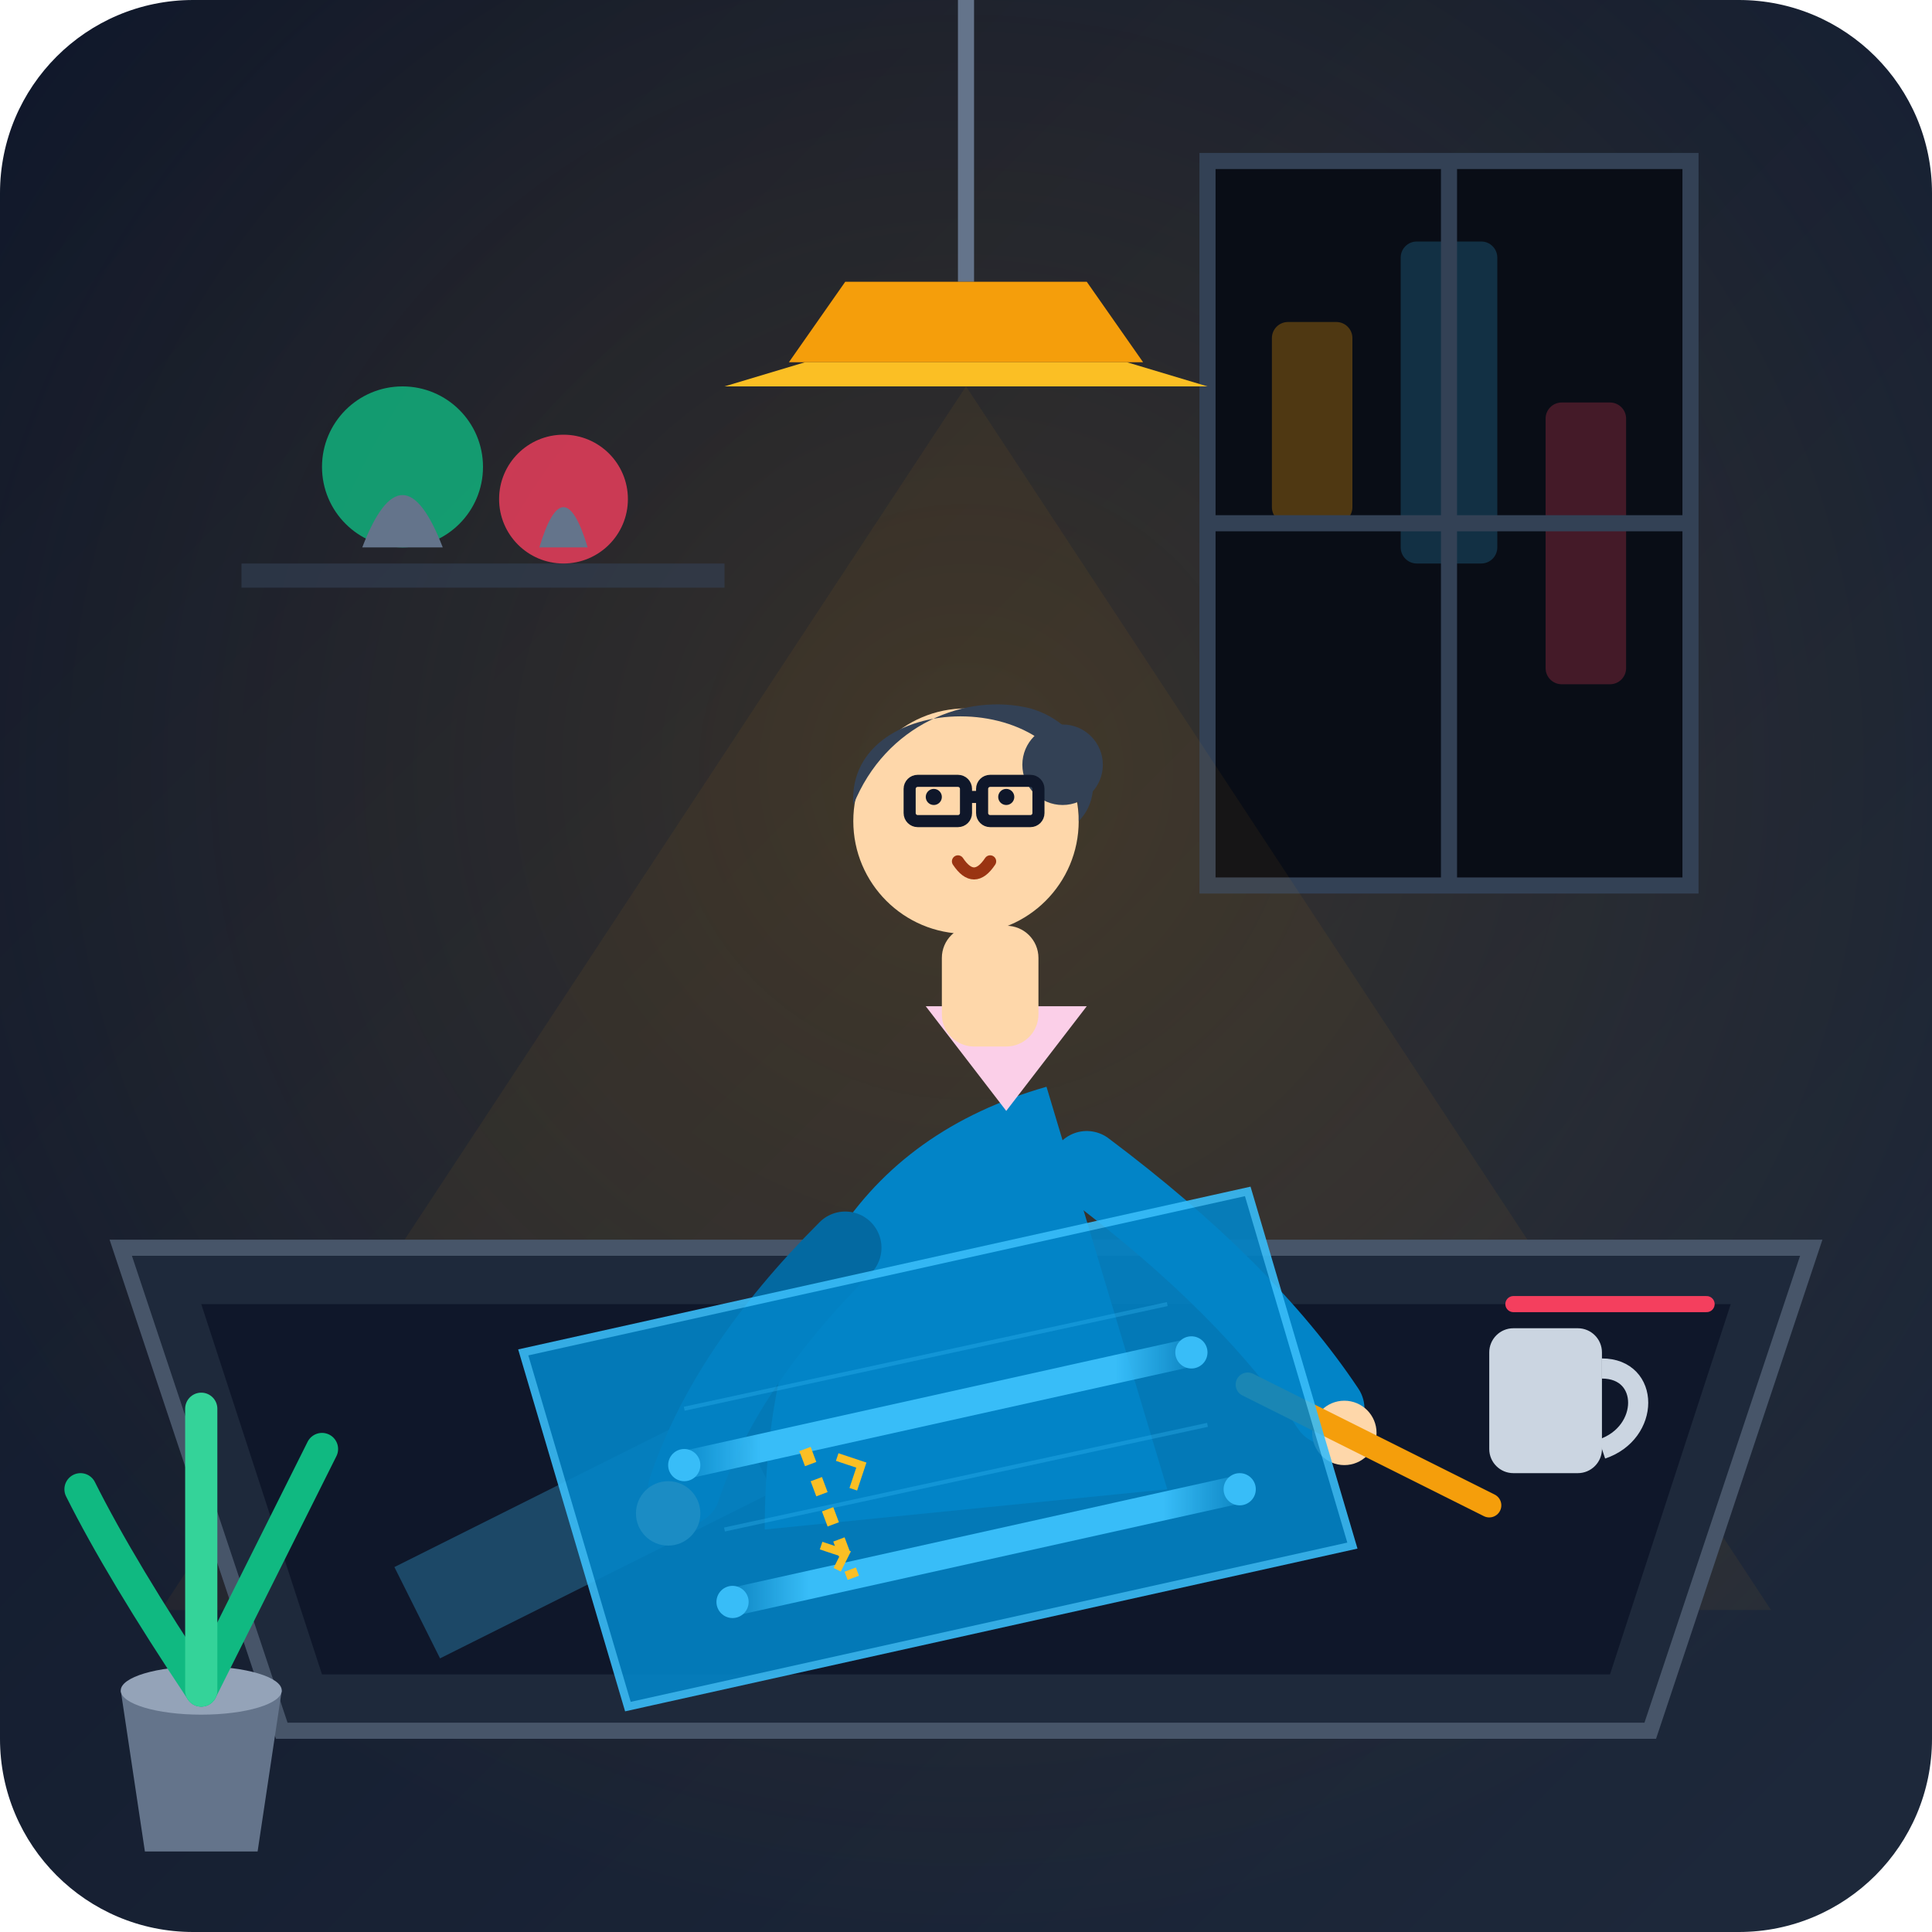
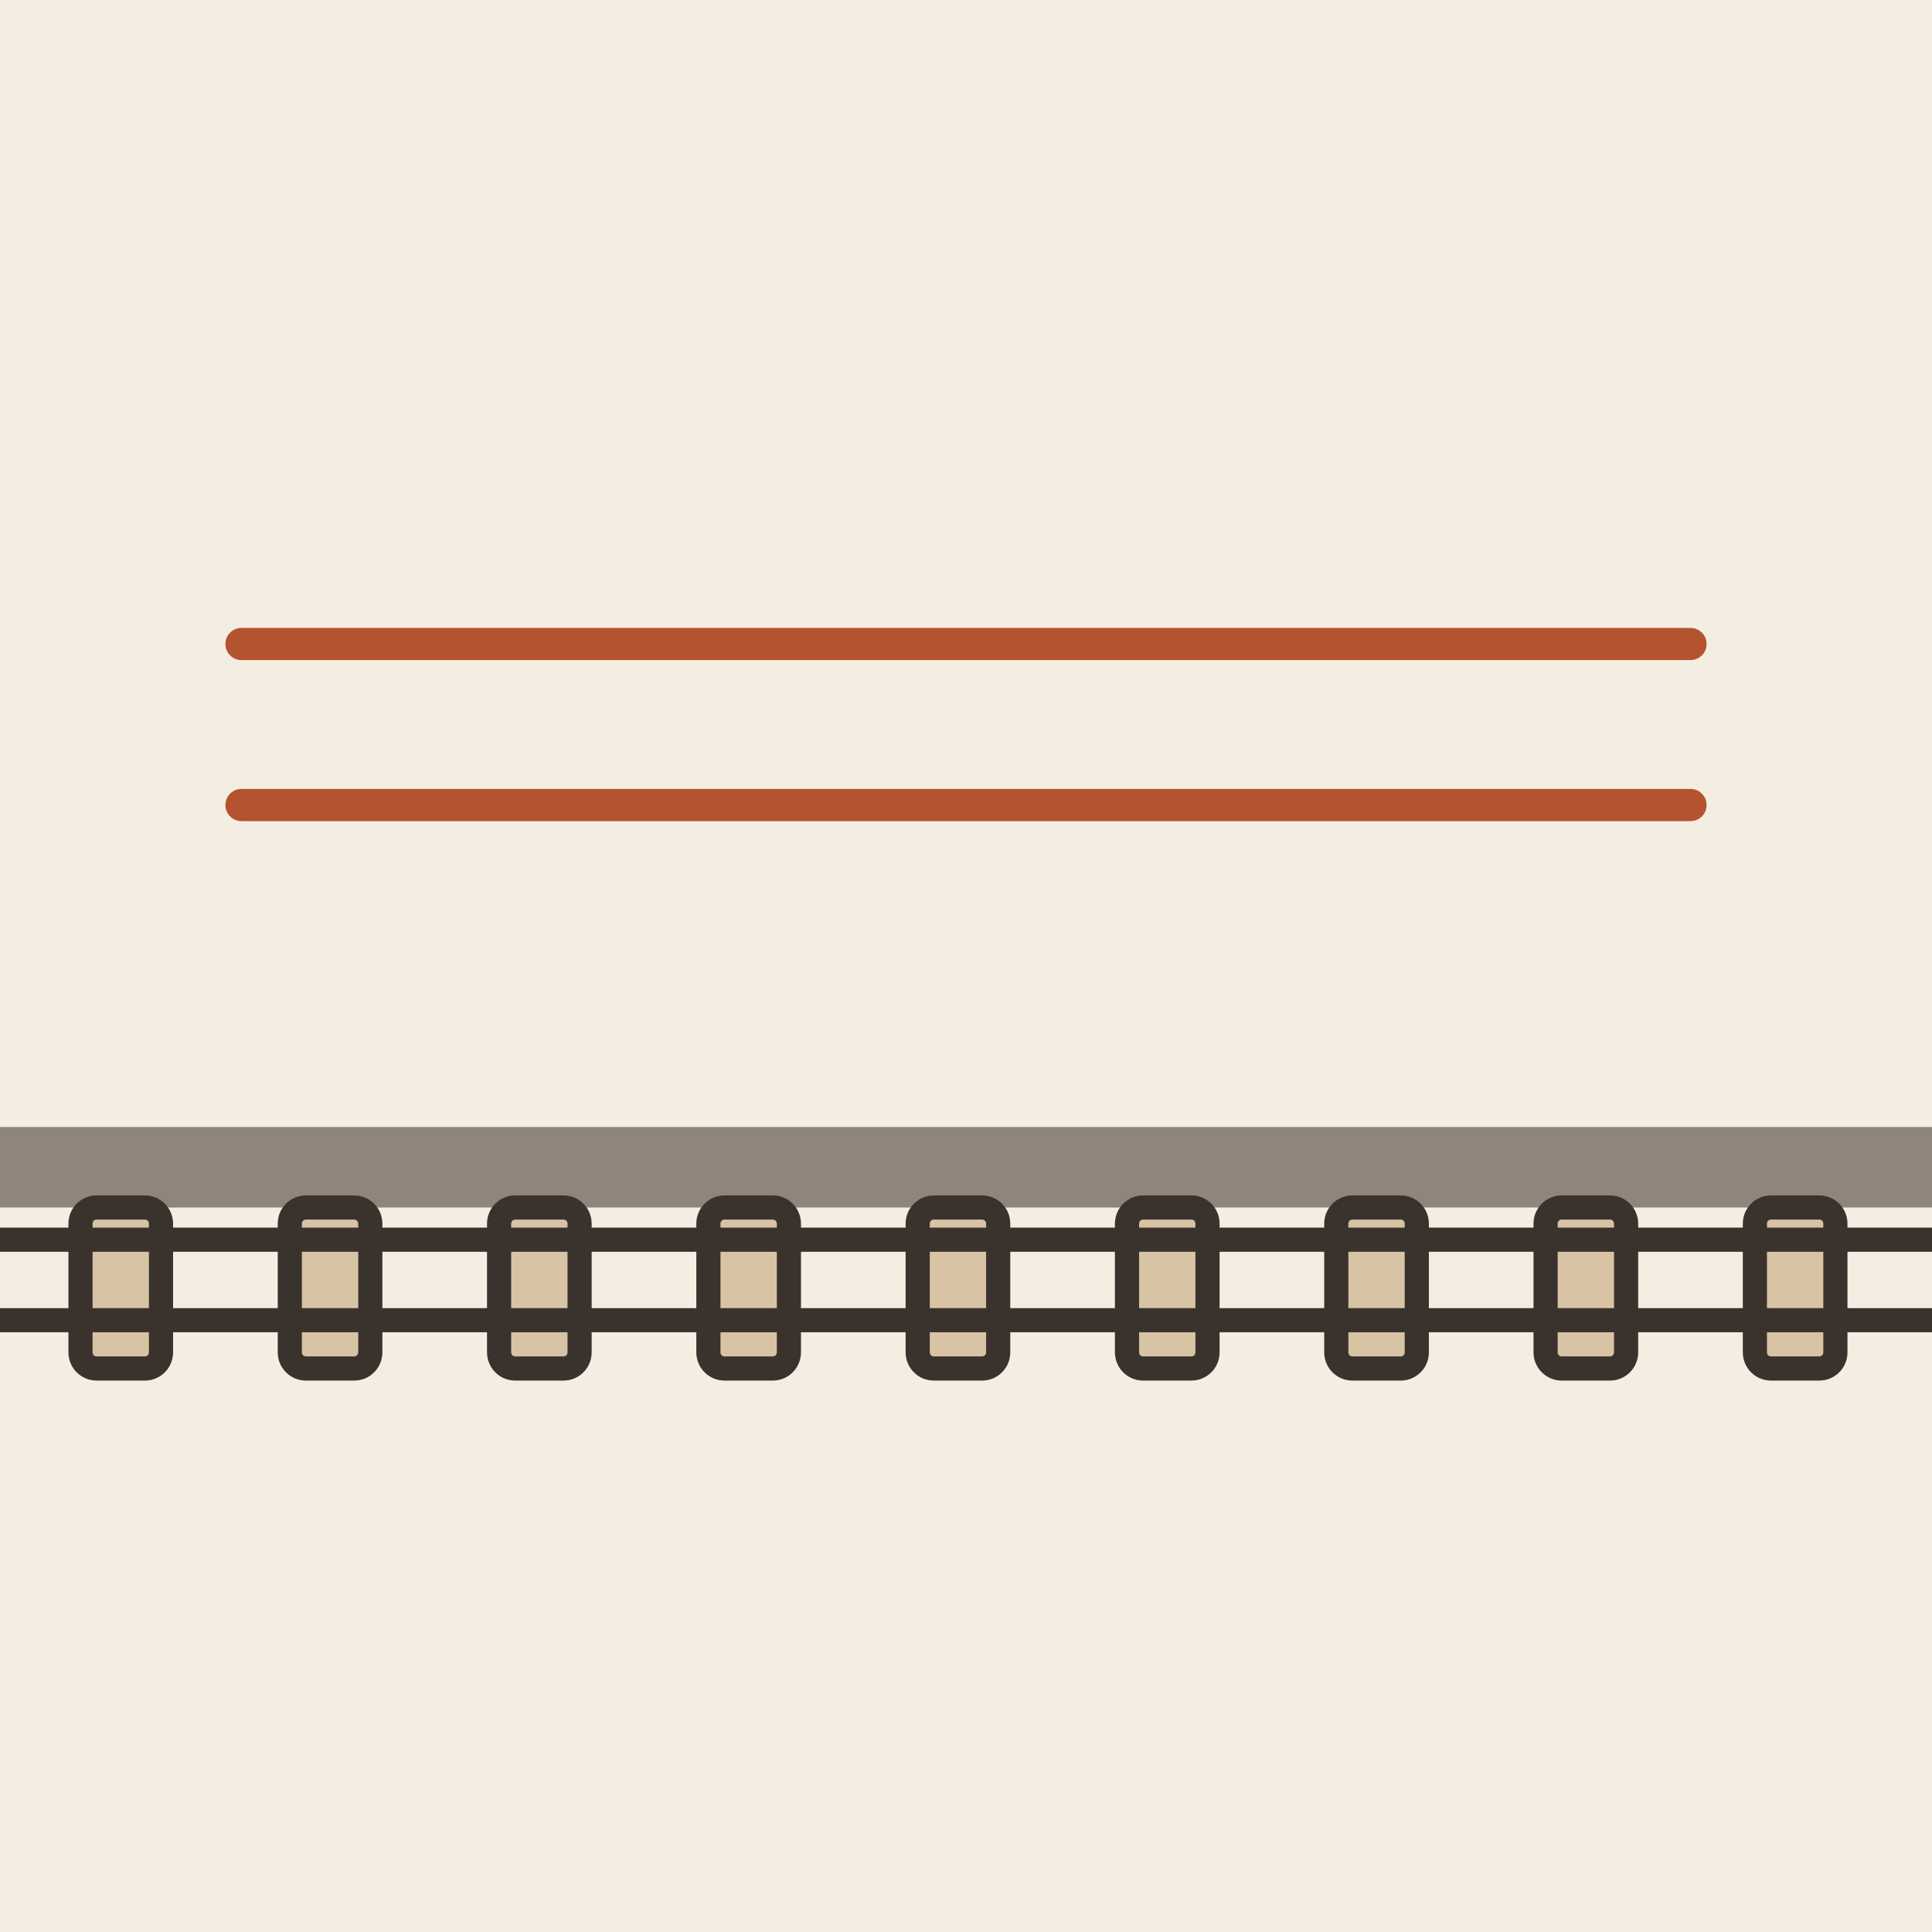
- <svg xmlns="http://www.w3.org/2000/svg" viewBox="0 0 240 240">
-   <defs>
-     <linearGradient id="bgGrad" x1="0%" y1="0%" x2="100%" y2="100%">
-       <stop offset="0%" stop-color="#0f172a" />
-       <stop offset="100%" stop-color="#1e293b" />
-     </linearGradient>
-     <radialGradient id="deskGlow" cx="50%" cy="40%" r="60%">
-       <stop offset="0%" stop-color="#f59e0b" stop-opacity="0.15" />
-       <stop offset="100%" stop-color="#f59e0b" stop-opacity="0" />
-     </radialGradient>
-     <linearGradient id="laserGrad" x1="0%" y1="0%" x2="100%" y2="0%">
-       <stop offset="0%" stop-color="#38bdf8" stop-opacity="0.2" />
-       <stop offset="15%" stop-color="#38bdf8" stop-opacity="1" />
-       <stop offset="85%" stop-color="#38bdf8" stop-opacity="1" />
-       <stop offset="100%" stop-color="#38bdf8" stop-opacity="0.2" />
-     </linearGradient>
-   </defs>
-   <rect width="240" height="240" rx="24" fill="url(#bgGrad)" />
-   <rect width="240" height="240" rx="24" fill="url(#deskGlow)" />
-   <path d="M 30 70 L 90 70 L 90 73 L 30 73 Z" fill="#334155" opacity="0.6" />
-   <circle cx="50" cy="58" r="10" fill="#10b981" opacity="0.8" />
-   <path d="M 45 68 Q 50 55 55 68 Z" fill="#64748b" />
-   <circle cx="70" cy="62" r="8" fill="#f43f5e" opacity="0.8" />
-   <path d="M 67 68 Q 70 58 73 68 Z" fill="#64748b" />
-   <path d="M 150 20 L 210 20 L 210 110 L 150 110 Z" fill="#090d16" stroke="#334155" stroke-width="2" />
-   <rect x="158" y="40" width="10" height="25" fill="#f59e0b" opacity="0.3" rx="2" />
-   <rect x="174" y="30" width="12" height="40" fill="#38bdf8" opacity="0.2" rx="2" />
-   <rect x="192" y="50" width="10" height="35" fill="#f43f5e" opacity="0.25" rx="2" />
-   <line x1="150" y1="65" x2="210" y2="65" stroke="#334155" stroke-width="2" />
-   <line x1="180" y1="20" x2="180" y2="110" stroke="#334155" stroke-width="2" />
-   <path d="M 120 0 L 120 35" stroke="#64748b" stroke-width="2" />
-   <path d="M 105 35 L 135 35 L 142 45 L 98 45 Z" fill="#f59e0b" />
-   <path d="M 100 45 L 140 45 L 150 48 L 90 48 Z" fill="#fbbf24" />
-   <polygon points="120,48 20,200 220,200" fill="#f59e0b" opacity="0.06" />
-   <path d="M 15 155 L 225 155 L 205 215 L 35 215 Z" fill="#1e293b" stroke="#475569" stroke-width="2" />
-   <path d="M 25 162 L 215 162 L 200 208 L 40 208 Z" fill="#0f172a" />
-   <rect x="185" y="165" width="14" height="18" rx="3" fill="#cbd5e1" />
-   <path d="M 199 170 C 205 170 205 178 199 180" stroke="#cbd5e1" stroke-width="2.5" fill="none" />
-   <path d="M 188 162 L 212 162" stroke="#f43f5e" stroke-width="2" stroke-linecap="round" />
-   <polygon points="50,195 90,175 95,185 55,205" fill="#38bdf8" opacity="0.3" stroke="#38bdf8" stroke-width="1.5" />
-   <path d="M 95 190 Q 95 145 130 135 L 145 185 Z" fill="#0284c7" />
-   <path d="M 115 125 L 125 138 L 135 125 Z" fill="#fbcfe8" />
-   <rect x="117" y="115" width="12" height="15" fill="#fed7aa" rx="4" />
-   <circle cx="120" cy="102" r="14" fill="#fed7aa" />
-   <path d="M 106 100 C 105 85 135 85 134 102 C 138 98 135 90 128 88 C 120 86 110 90 106 100 Z" fill="#334155" />
-   <circle cx="132" cy="95" r="5" fill="#334155" />
-   <rect x="113" y="97" width="7" height="5" rx="1" fill="none" stroke="#0f172a" stroke-width="1.5" />
-   <rect x="122" y="97" width="7" height="5" rx="1" fill="none" stroke="#0f172a" stroke-width="1.5" />
-   <line x1="120" y1="99" x2="122" y2="99" stroke="#0f172a" stroke-width="1.5" />
-   <circle cx="116" cy="99" r="1" fill="#0f172a" />
-   <circle cx="125" cy="99" r="1" fill="#0f172a" />
-   <path d="M 119 107 Q 121 110 123 107" stroke="#9a3412" stroke-width="1.5" fill="none" stroke-linecap="round" />
-   <path d="M 135 145 Q 155 160 165 175" stroke="#0284c7" stroke-width="9" stroke-linecap="round" fill="none" />
-   <circle cx="167" cy="178" r="4" fill="#fed7aa" />
-   <line x1="155" y1="172" x2="185" y2="187" stroke="#f59e0b" stroke-width="3" stroke-linecap="round" />
-   <path d="M 105 155 Q 90 170 85 185" stroke="#0369a1" stroke-width="9" stroke-linecap="round" fill="none" />
-   <circle cx="83" cy="188" r="4" fill="#fed7aa" />
-   <polygon points="65,168 155,148 168,192 78,212" fill="#0284c7" opacity="0.9" stroke="#38bdf8" stroke-width="1" />
-   <line x1="85" y1="175" x2="145" y2="162" stroke="#38bdf8" stroke-width="0.5" opacity="0.3" />
-   <line x1="90" y1="190" x2="150" y2="177" stroke="#38bdf8" stroke-width="0.5" opacity="0.3" />
-   <g id="parallel-lines">
-     <line x1="85" y1="182" x2="148" y2="168" stroke="url(#laserGrad)" stroke-width="3.5" stroke-linecap="round" />
-     <line x1="91" y1="199" x2="154" y2="185" stroke="url(#laserGrad)" stroke-width="3.5" stroke-linecap="round" />
-     <line x1="100" y1="180" x2="106" y2="196" stroke="#fbbf24" stroke-width="1.5" stroke-dasharray="2,2" />
-     <polyline points="104,181 107,182 106,185" fill="none" stroke="#fbbf24" stroke-width="1" />
-     <polyline points="102,192 105,193 104,195" fill="none" stroke="#fbbf24" stroke-width="1" />
-     <circle cx="85" cy="182" r="2" fill="#38bdf8" />
-     <circle cx="148" cy="168" r="2" fill="#38bdf8" />
-     <circle cx="91" cy="199" r="2" fill="#38bdf8" />
-     <circle cx="154" cy="185" r="2" fill="#38bdf8" />
-   </g>
-   <path d="M 15 210 L 35 210 L 32 230 L 18 230 Z" fill="#64748b" />
-   <ellipse cx="25" cy="210" rx="10" ry="3" fill="#94a3b8" />
-   <path d="M 25 210 Q 15 195 10 185" stroke="#10b981" stroke-width="4" fill="none" stroke-linecap="round" />
-   <path d="M 25 210 Q 35 190 40 180" stroke="#10b981" stroke-width="4" fill="none" stroke-linecap="round" />
-   <path d="M 25 210 Q 25 190 25 175" stroke="#34d399" stroke-width="4" fill="none" stroke-linecap="round" />
+ <svg xmlns="http://www.w3.org/2000/svg" viewBox="0 0 240 240" data-style="editorial">
+   <rect width="240" height="240" fill="#F4EDE2" />
+   <rect x="0" y="140" width="240" height="10" rx="0" fill="#8F857A" />
+   <rect x="10" y="150" width="10" height="20" rx="2" fill="#D8C3A5" stroke="#3A332D" stroke-width="3" stroke-linecap="round" stroke-linejoin="round" />
+   <rect x="36" y="150" width="10" height="20" rx="2" fill="#D8C3A5" stroke="#3A332D" stroke-width="3" stroke-linecap="round" stroke-linejoin="round" />
+   <rect x="62" y="150" width="10" height="20" rx="2" fill="#D8C3A5" stroke="#3A332D" stroke-width="3" stroke-linecap="round" stroke-linejoin="round" />
+   <rect x="88" y="150" width="10" height="20" rx="2" fill="#D8C3A5" stroke="#3A332D" stroke-width="3" stroke-linecap="round" stroke-linejoin="round" />
+   <rect x="114" y="150" width="10" height="20" rx="2" fill="#D8C3A5" stroke="#3A332D" stroke-width="3" stroke-linecap="round" stroke-linejoin="round" />
+   <rect x="140" y="150" width="10" height="20" rx="2" fill="#D8C3A5" stroke="#3A332D" stroke-width="3" stroke-linecap="round" stroke-linejoin="round" />
+   <rect x="166" y="150" width="10" height="20" rx="2" fill="#D8C3A5" stroke="#3A332D" stroke-width="3" stroke-linecap="round" stroke-linejoin="round" />
+   <rect x="192" y="150" width="10" height="20" rx="2" fill="#D8C3A5" stroke="#3A332D" stroke-width="3" stroke-linecap="round" stroke-linejoin="round" />
+   <rect x="218" y="150" width="10" height="20" rx="2" fill="#D8C3A5" stroke="#3A332D" stroke-width="3" stroke-linecap="round" stroke-linejoin="round" />
+   <path d="M0 154L240 154" stroke="#3A332D" stroke-width="3" stroke-linecap="round" fill="none" />
+   <path d="M0 164L240 164" stroke="#3A332D" stroke-width="3" stroke-linecap="round" fill="none" />
+   <path d="M30 80L210 80" stroke="#B4532F" stroke-width="4" stroke-linecap="round" fill="none" />
+   <path d="M30 100L210 100" stroke="#B4532F" stroke-width="4" stroke-linecap="round" fill="none" />
</svg>
